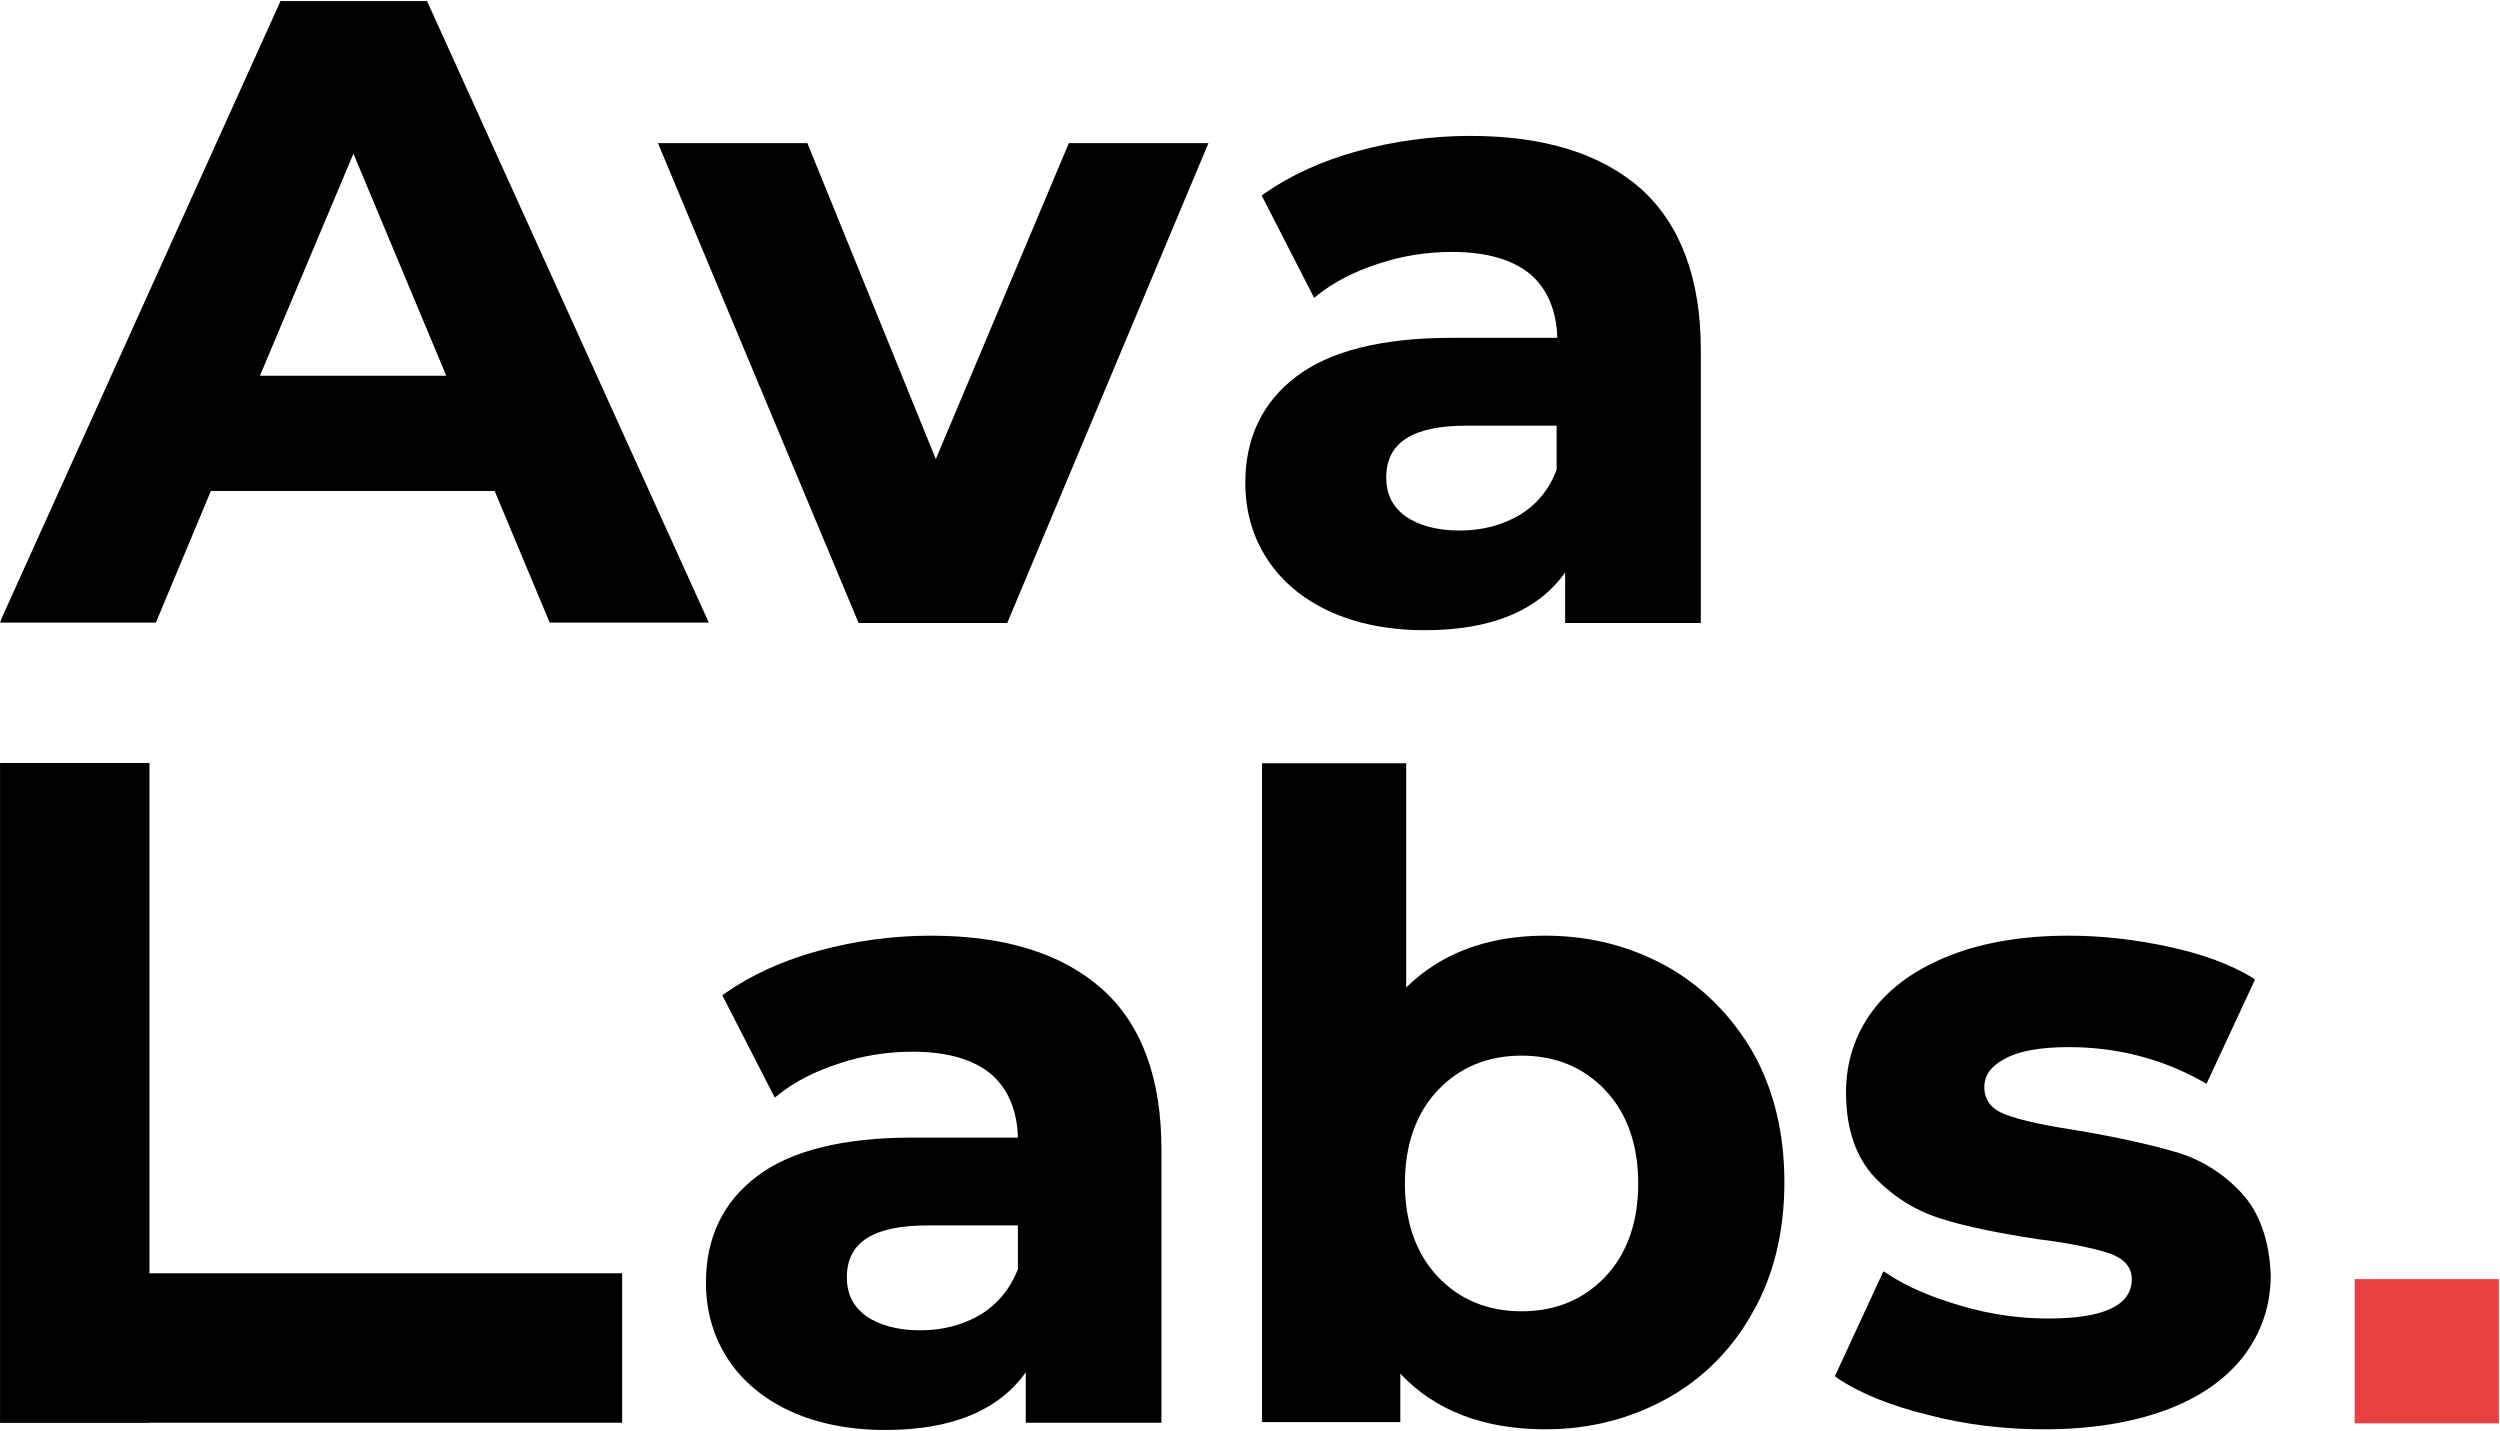
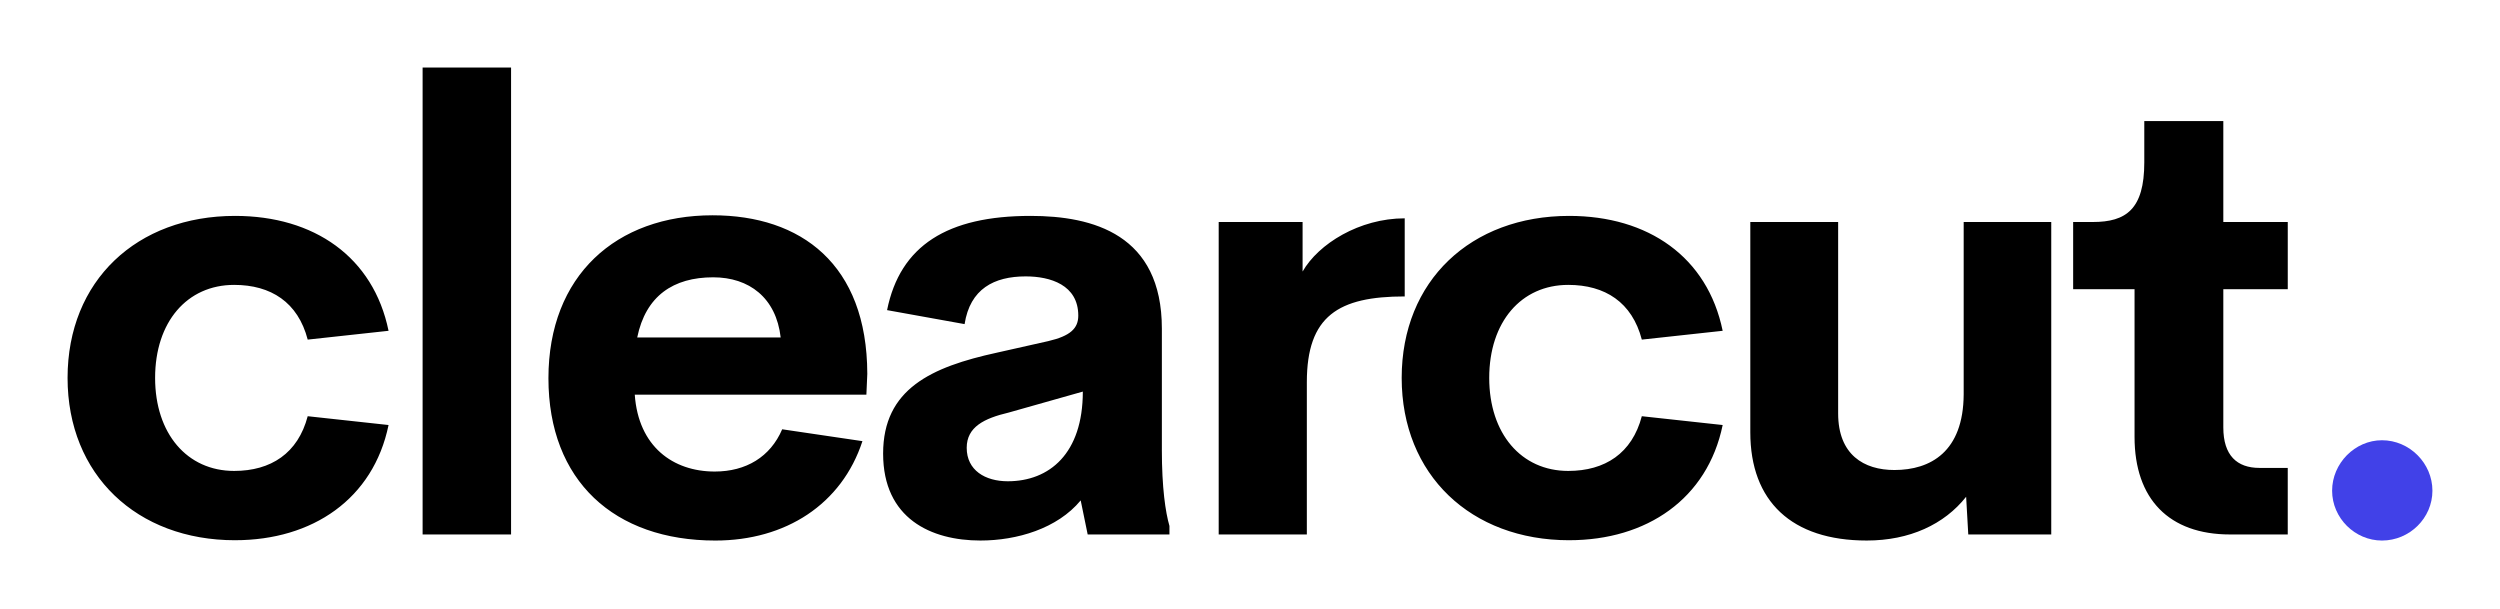
- <svg xmlns="http://www.w3.org/2000/svg" width="1858" height="1063" viewBox="0 0 1858 1063" fill="none">
-   <path d="M526.796 462.734L317.37 0.801H208.469L1.508 458.84L0.029 462.734H115.829L156.729 364.896H367.632L408.532 462.734H526.796V462.734ZM331.66 279.226H193.193L262.673 114.215L331.66 279.226Z" fill="black" />
-   <path d="M748.58 462.991L898.125 106.355H794.377L695.5 341.189L600.033 106.355H488.979L638.094 462.991H748.58Z" fill="black" />
-   <path d="M1219.72 140.468C1190 114.158 1147.63 101.004 1092.59 101.004C1064.34 101.004 1036.09 104.902 1009.3 112.21C982.508 119.518 959.128 130.236 939.645 143.878L937.697 145.34L976.663 221.344L979.098 219.395C991.275 209.651 1006.37 201.856 1024.4 196.009C1041.93 190.163 1060.44 187.239 1078.95 187.239C1105.25 187.239 1124.73 193.086 1137.89 204.292C1150.06 215.01 1156.88 231.088 1157.37 251.064H1078.95C1027.32 251.064 988.353 260.808 963.512 279.809C938.184 298.81 925.52 325.606 925.52 358.736C925.52 379.686 930.877 398.687 941.593 415.252C952.309 431.817 967.895 444.972 987.866 454.229C1007.84 463.486 1031.7 468.358 1058.98 468.358C1107.69 468.358 1142.76 454.229 1163.21 425.483V462.998H1264.04V259.833C1264.04 207.215 1248.94 166.777 1219.72 140.468ZM1129.61 382.609C1116.45 390.405 1101.36 394.302 1084.79 394.302C1067.75 394.302 1054.11 390.405 1044.37 383.584C1034.63 376.276 1030.24 367.019 1030.24 354.839C1030.24 329.017 1049.72 316.349 1090.15 316.349H1156.88V348.992C1151.52 363.608 1142.27 374.814 1129.61 382.609Z" fill="black" />
-   <path fill-rule="evenodd" clip-rule="evenodd" d="M0.029 567.035H111.083V946.309H462.388V1057.36L111.083 1057.36V1057.49H0.029V1057.36L0.029 946.309L0.029 567.035Z" fill="black" />
-   <path d="M818.856 734.858C789.144 708.549 746.768 695.395 691.728 695.395C663.478 695.395 635.227 699.292 608.438 706.6C581.648 713.908 558.269 724.627 538.785 738.269L536.837 739.73L575.803 815.734L578.239 813.785C590.416 804.041 605.515 796.246 623.537 790.4C641.072 784.553 659.581 781.63 678.09 781.63C704.392 781.63 723.875 787.476 737.027 798.682C749.204 809.401 756.023 825.478 756.51 845.454H678.09C626.46 845.454 587.493 855.198 562.652 874.199C537.324 893.2 524.66 919.996 524.66 953.126C524.66 974.076 530.018 993.077 540.734 1009.64C551.45 1026.21 567.036 1039.36 587.006 1048.62C606.977 1057.88 630.843 1062.75 658.12 1062.75C706.828 1062.75 741.897 1048.62 762.355 1019.87V1057.39H863.18V854.224C863.18 801.605 848.568 761.167 818.856 734.858ZM728.746 976.999C715.595 984.795 700.496 988.692 683.935 988.692C666.887 988.692 653.249 984.795 643.507 977.974C633.766 970.666 629.382 961.409 629.382 949.229C629.382 923.407 648.865 910.739 689.293 910.739H756.51V943.382C750.665 957.998 741.41 969.204 728.746 976.999Z" fill="black" />
-   <path d="M1238.96 718.288C1211.68 703.185 1181.49 695.389 1148.36 695.389C1105.5 695.389 1070.92 708.544 1045.1 733.879V567.254H937.945V1056.9H1040.72V1020.84C1066.05 1048.13 1102.58 1062.26 1148.36 1062.26C1181.49 1062.26 1211.68 1054.46 1238.96 1039.36C1266.24 1024.25 1287.67 1002.33 1302.77 975.046C1318.35 947.762 1326.15 915.119 1326.15 878.579C1326.15 842.038 1318.35 809.883 1302.77 782.112C1287.18 755.316 1265.75 733.391 1238.96 718.288ZM1130.83 784.548C1156.16 784.548 1177.1 793.318 1193.17 810.37C1209.25 827.422 1217.53 850.808 1217.53 879.553C1217.53 908.298 1209.25 931.684 1193.17 948.737C1177.1 965.789 1156.16 974.559 1130.83 974.559C1105.5 974.559 1084.56 965.789 1068.48 948.737C1052.41 931.684 1044.13 908.298 1044.13 879.553C1044.13 850.808 1052.41 827.422 1068.48 810.37C1084.56 793.318 1105.5 784.548 1130.83 784.548Z" fill="black" />
-   <path d="M1665.68 886.379C1652.04 871.763 1635.48 861.532 1616.97 856.173C1598.47 850.813 1575.09 845.454 1546.35 840.582C1521.02 836.684 1502.02 832.787 1490.82 828.402C1480.11 824.504 1474.75 817.683 1474.75 807.939C1474.75 799.169 1479.62 792.349 1489.85 786.989C1500.08 781.143 1516.15 778.22 1537.58 778.22C1573.62 778.22 1607.23 786.989 1637.43 804.041L1639.87 805.503L1675.91 728.037L1673.96 726.576C1657.89 716.832 1636.95 709.036 1612.1 703.677C1587.26 698.318 1562.42 695.395 1537.58 695.395C1503.97 695.395 1474.26 700.267 1449.42 710.011C1424.58 719.755 1405.1 733.397 1391.94 750.936C1378.79 768.475 1371.97 788.938 1371.97 811.837C1371.97 839.12 1379.28 860.07 1393.41 875.174C1407.53 889.79 1424.09 900.021 1443.09 905.868C1461.6 911.714 1485.95 916.586 1514.69 920.971C1538.55 923.894 1556.58 927.792 1568.27 931.69C1578.98 935.587 1584.34 941.921 1584.34 950.691C1584.34 970.179 1563.4 979.923 1522.48 979.923C1501.54 979.923 1479.62 977 1458.19 970.666C1436.27 964.332 1417.27 956.537 1402.17 946.306L1399.74 944.844L1363.69 1022.8L1365.64 1024.26C1382.2 1035.46 1405.1 1044.72 1432.86 1051.54C1460.62 1058.85 1489.85 1062.26 1519.07 1062.26C1553.65 1062.26 1583.85 1057.39 1609.18 1048.13C1634.51 1038.88 1653.99 1025.23 1667.63 1007.69C1680.78 990.154 1687.6 970.179 1687.6 947.767C1686.63 921.945 1679.32 900.996 1665.68 886.379Z" fill="black" />
-   <path d="M1857.15 950.633H1749.99V1057.82H1857.15V950.633Z" fill="#E84142" />
+ <svg xmlns="http://www.w3.org/2000/svg" version="1.1" width="3171.429" height="771.428" viewBox="0 0 3171.429 771.428">
+   <g transform="scale(8.571429) translate(10, 10)">
+     <defs id="SvgjsDefs1009" />
+     <g id="SvgjsG1010" featureKey="nameFeature-0" transform="matrix(2.303334,0,0,2.303334,-2.8331,-23.03334)" fill="#000">
+       <path d="M11.992 40.371 c-6.309 0 -10.762 -4.199 -10.762 -10.43 c0 -6.25 4.453 -10.41 10.762 -10.41 c5.078 0 8.887 2.637 9.863 7.383 l-5.195 0.566 c-0.625 -2.402 -2.363 -3.516 -4.727 -3.516 c-3.027 0 -5.078 2.383 -5.078 5.977 c0 3.574 2.051 5.977 5.078 5.977 c2.363 0 4.102 -1.133 4.727 -3.516 l5.195 0.566 c-0.977 4.746 -4.883 7.402 -9.863 7.402 z M24.043 40 l0 -30 l5.684 0 l0 30 l-5.684 0 z M52.617 29.668 l-0.059 1.348 l-14.883 0 c0.234 3.34 2.461 4.941 5.137 4.941 c2.012 0 3.574 -0.938 4.336 -2.715 l5.156 0.762 c-1.328 4.062 -4.941 6.387 -9.453 6.387 c-6.484 0 -10.723 -3.828 -10.723 -10.43 s4.356 -10.469 10.547 -10.469 c5.684 0 9.922 3.144 9.941 10.176 z M42.715 23.477 c-2.559 0 -4.336 1.191 -4.883 3.867 l9.219 0 c-0.293 -2.559 -2.031 -3.867 -4.336 -3.867 z M71.543 34.551 c0 2.461 0.234 4.023 0.488 4.902 l0 0.547 l-5.254 0 l-0.449 -2.188 c-1.504 1.816 -4.102 2.578 -6.445 2.578 c-3.164 0 -6.25 -1.406 -6.25 -5.586 c0 -4.16 3.106 -5.566 7.305 -6.484 l3.301 -0.742 c1.426 -0.332 1.934 -0.82 1.934 -1.641 c0 -1.973 -1.797 -2.519 -3.379 -2.519 c-2.031 0 -3.574 0.801 -3.926 3.066 l-4.981 -0.898 c0.84 -4.16 3.887 -6.055 9.219 -6.055 c4.023 0 8.438 1.191 8.438 7.246 l0 7.773 z M61.641 36.582 c2.676 0 4.824 -1.777 4.824 -5.762 l-4.766 1.348 c-1.562 0.371 -2.695 0.918 -2.695 2.266 c0 1.445 1.191 2.148 2.637 2.148 z M80.586 23.105 c1.016 -1.777 3.652 -3.418 6.562 -3.418 l0 5.019 c-4.258 0 -6.289 1.25 -6.289 5.508 l0 9.785 l-5.664 0 l0 -20.078 l5.391 0 l0 3.184 z M97.715 40.371 c-6.309 0 -10.762 -4.199 -10.762 -10.43 c0 -6.25 4.453 -10.41 10.762 -10.41 c5.078 0 8.887 2.637 9.863 7.383 l-5.195 0.566 c-0.625 -2.402 -2.363 -3.516 -4.727 -3.516 c-3.027 0 -5.078 2.383 -5.078 5.977 c0 3.574 2.051 5.977 5.078 5.977 c2.363 0 4.102 -1.133 4.727 -3.516 l5.195 0.566 c-0.977 4.746 -4.883 7.402 -9.863 7.402 z M123.066 19.922 l5.625 0 l0 20.078 l-5.332 0 l-0.137 -2.422 c-1.406 1.777 -3.633 2.812 -6.387 2.812 c-4.824 0 -7.481 -2.519 -7.481 -6.953 l0 -13.516 l5.644 0 l0 12.305 c0 2.656 1.66 3.633 3.613 3.633 c2.324 0 4.434 -1.172 4.453 -4.863 l0 -11.074 z M140.176 40 c-3.906 0 -6.133 -2.266 -6.133 -6.269 l0 -9.492 l-3.945 0 l0 -4.316 l1.27 0 c2.129 0 3.301 -0.82 3.301 -3.828 l0 -2.656 l5.078 0 l0 6.484 l4.141 0 l0 4.316 l-4.141 0 l0 8.887 c0 1.797 0.879 2.598 2.324 2.598 l1.816 0 l0 4.277 l-3.711 0 z" />
+     </g>
+     <defs id="SvgjsDefs1009" />
+     <g id="SvgjsG1010" featureKey="nameFeature-0" transform="matrix(2.303334,0,0,2.303334,-2.8331,-23.03334)" fill="#4141e8">
+       <path d="M149.941 40.391 c-1.738 0 -3.203 -1.445 -3.203 -3.203 s1.465 -3.242 3.203 -3.242 c1.777 0 3.242 1.484 3.242 3.242 s-1.465 3.203 -3.242 3.203 z" />
+     </g>
+   </g>
</svg>
